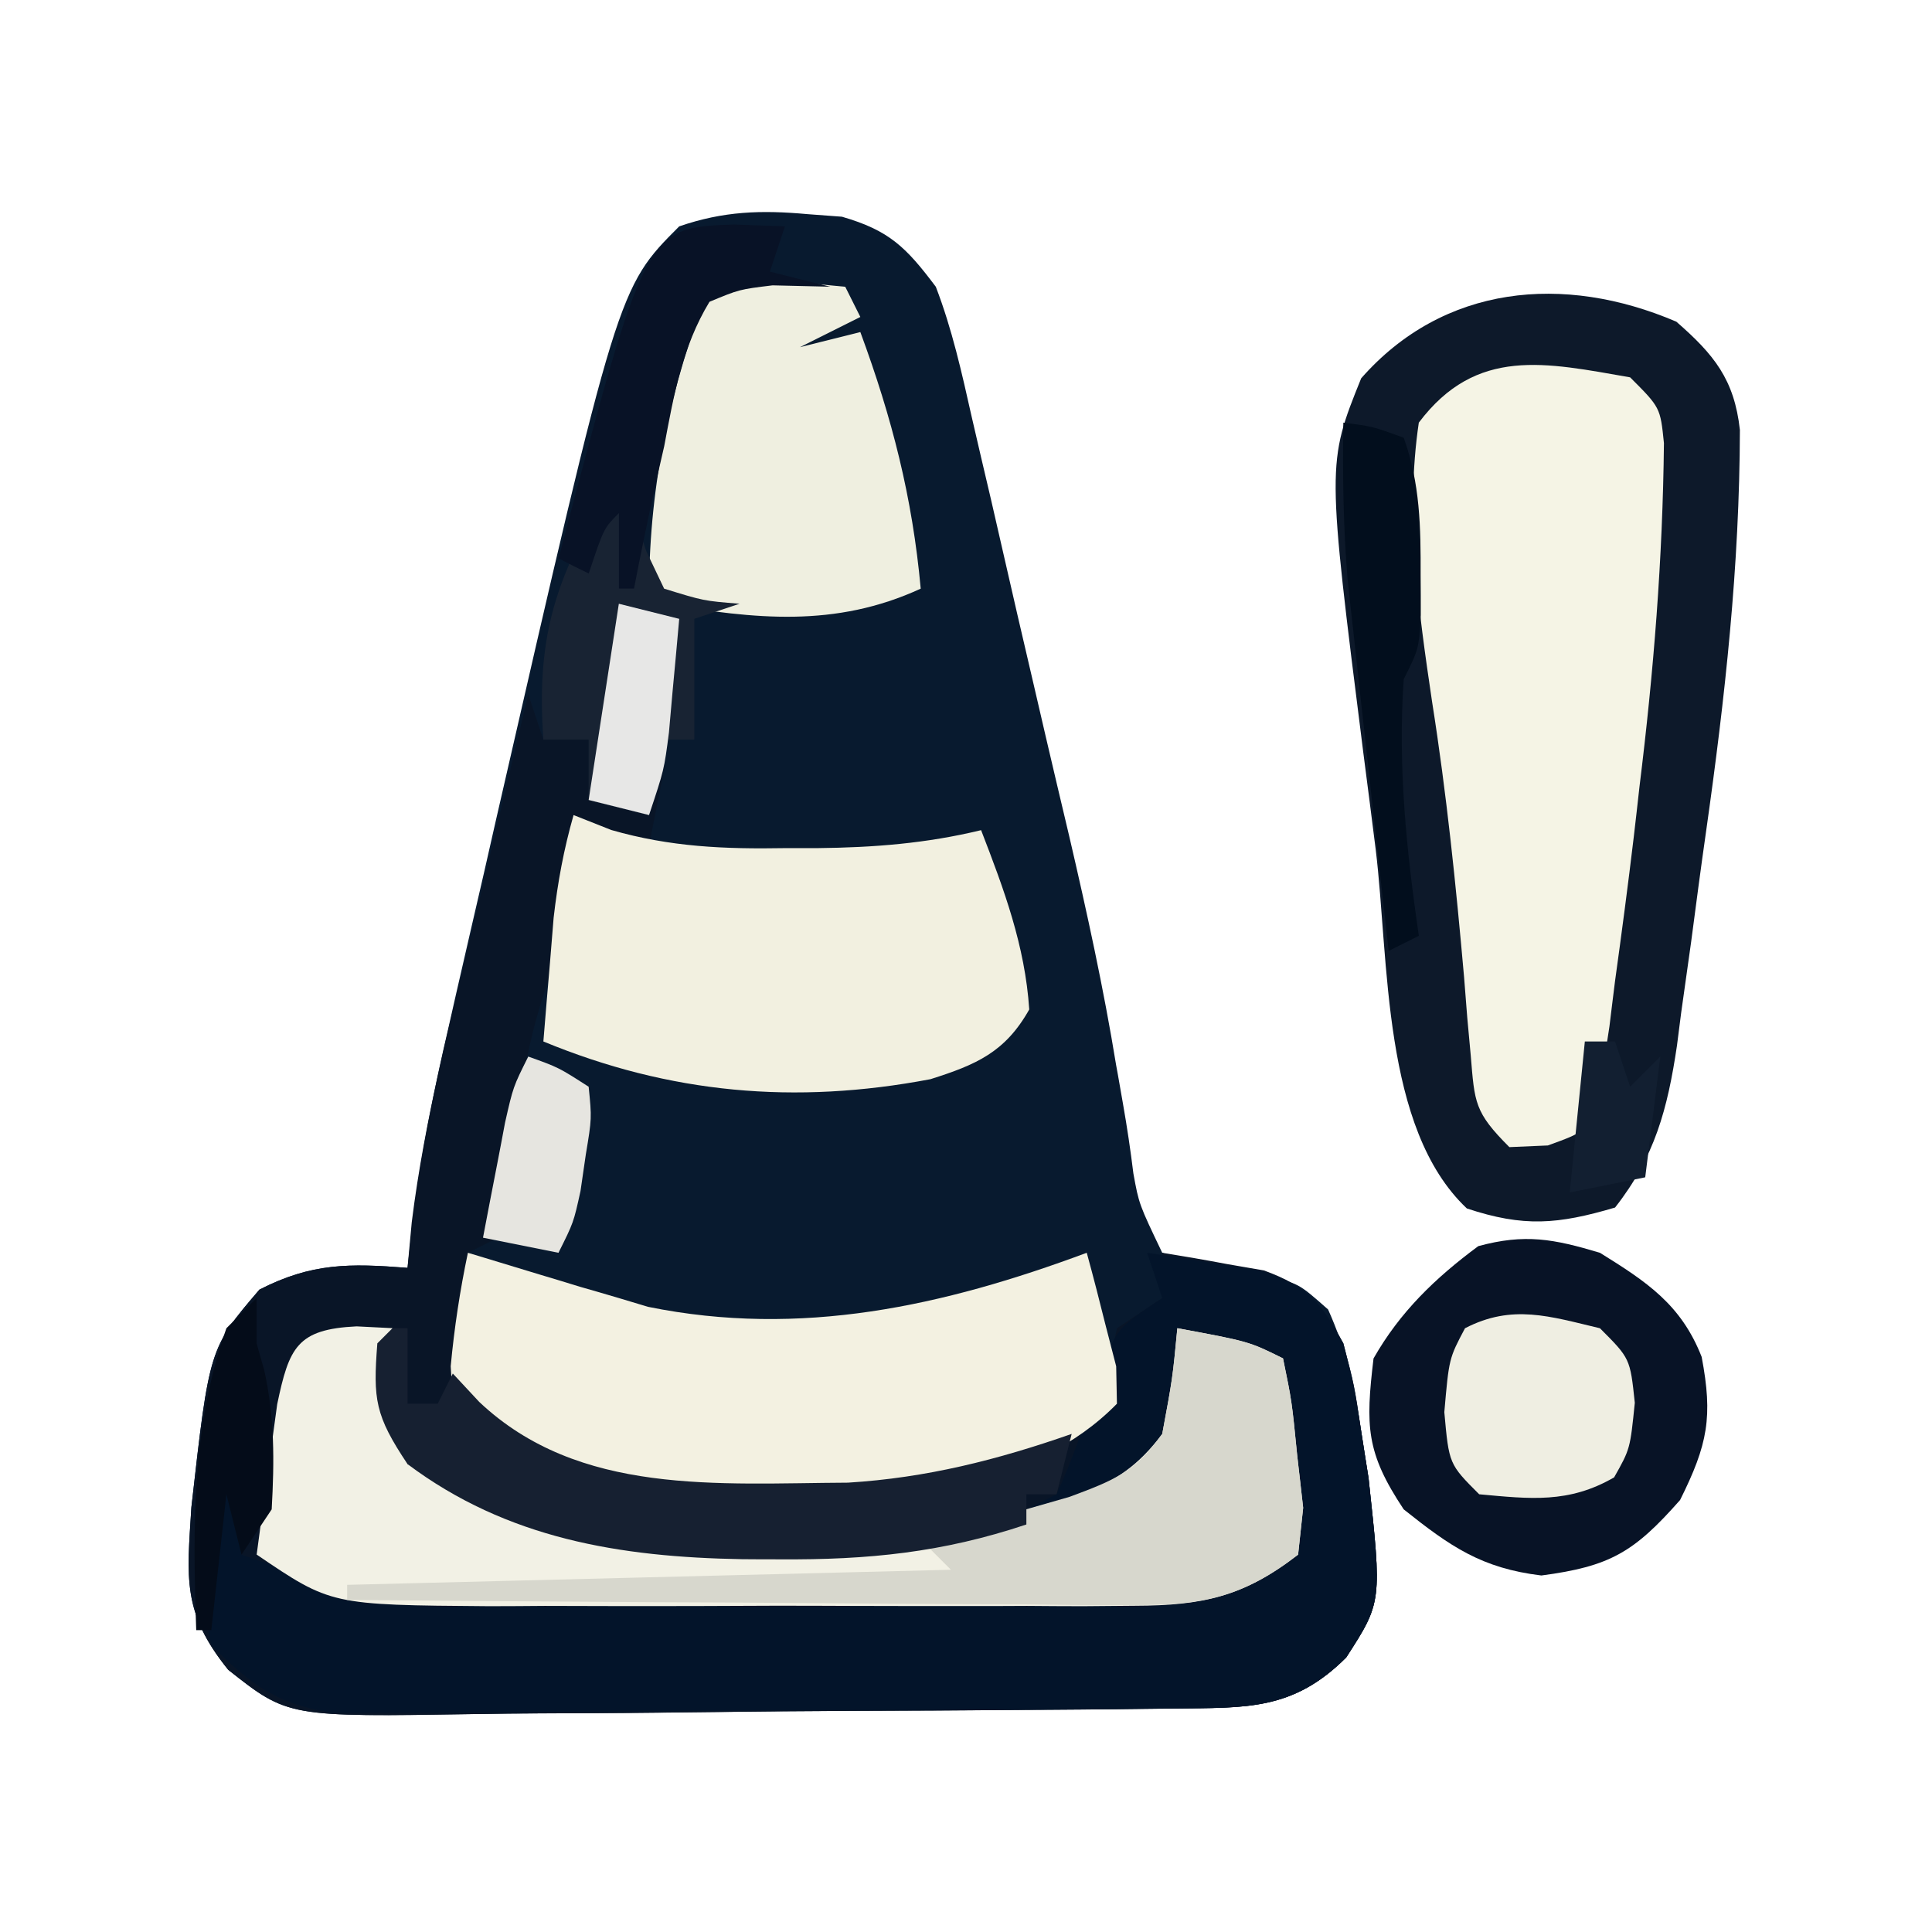
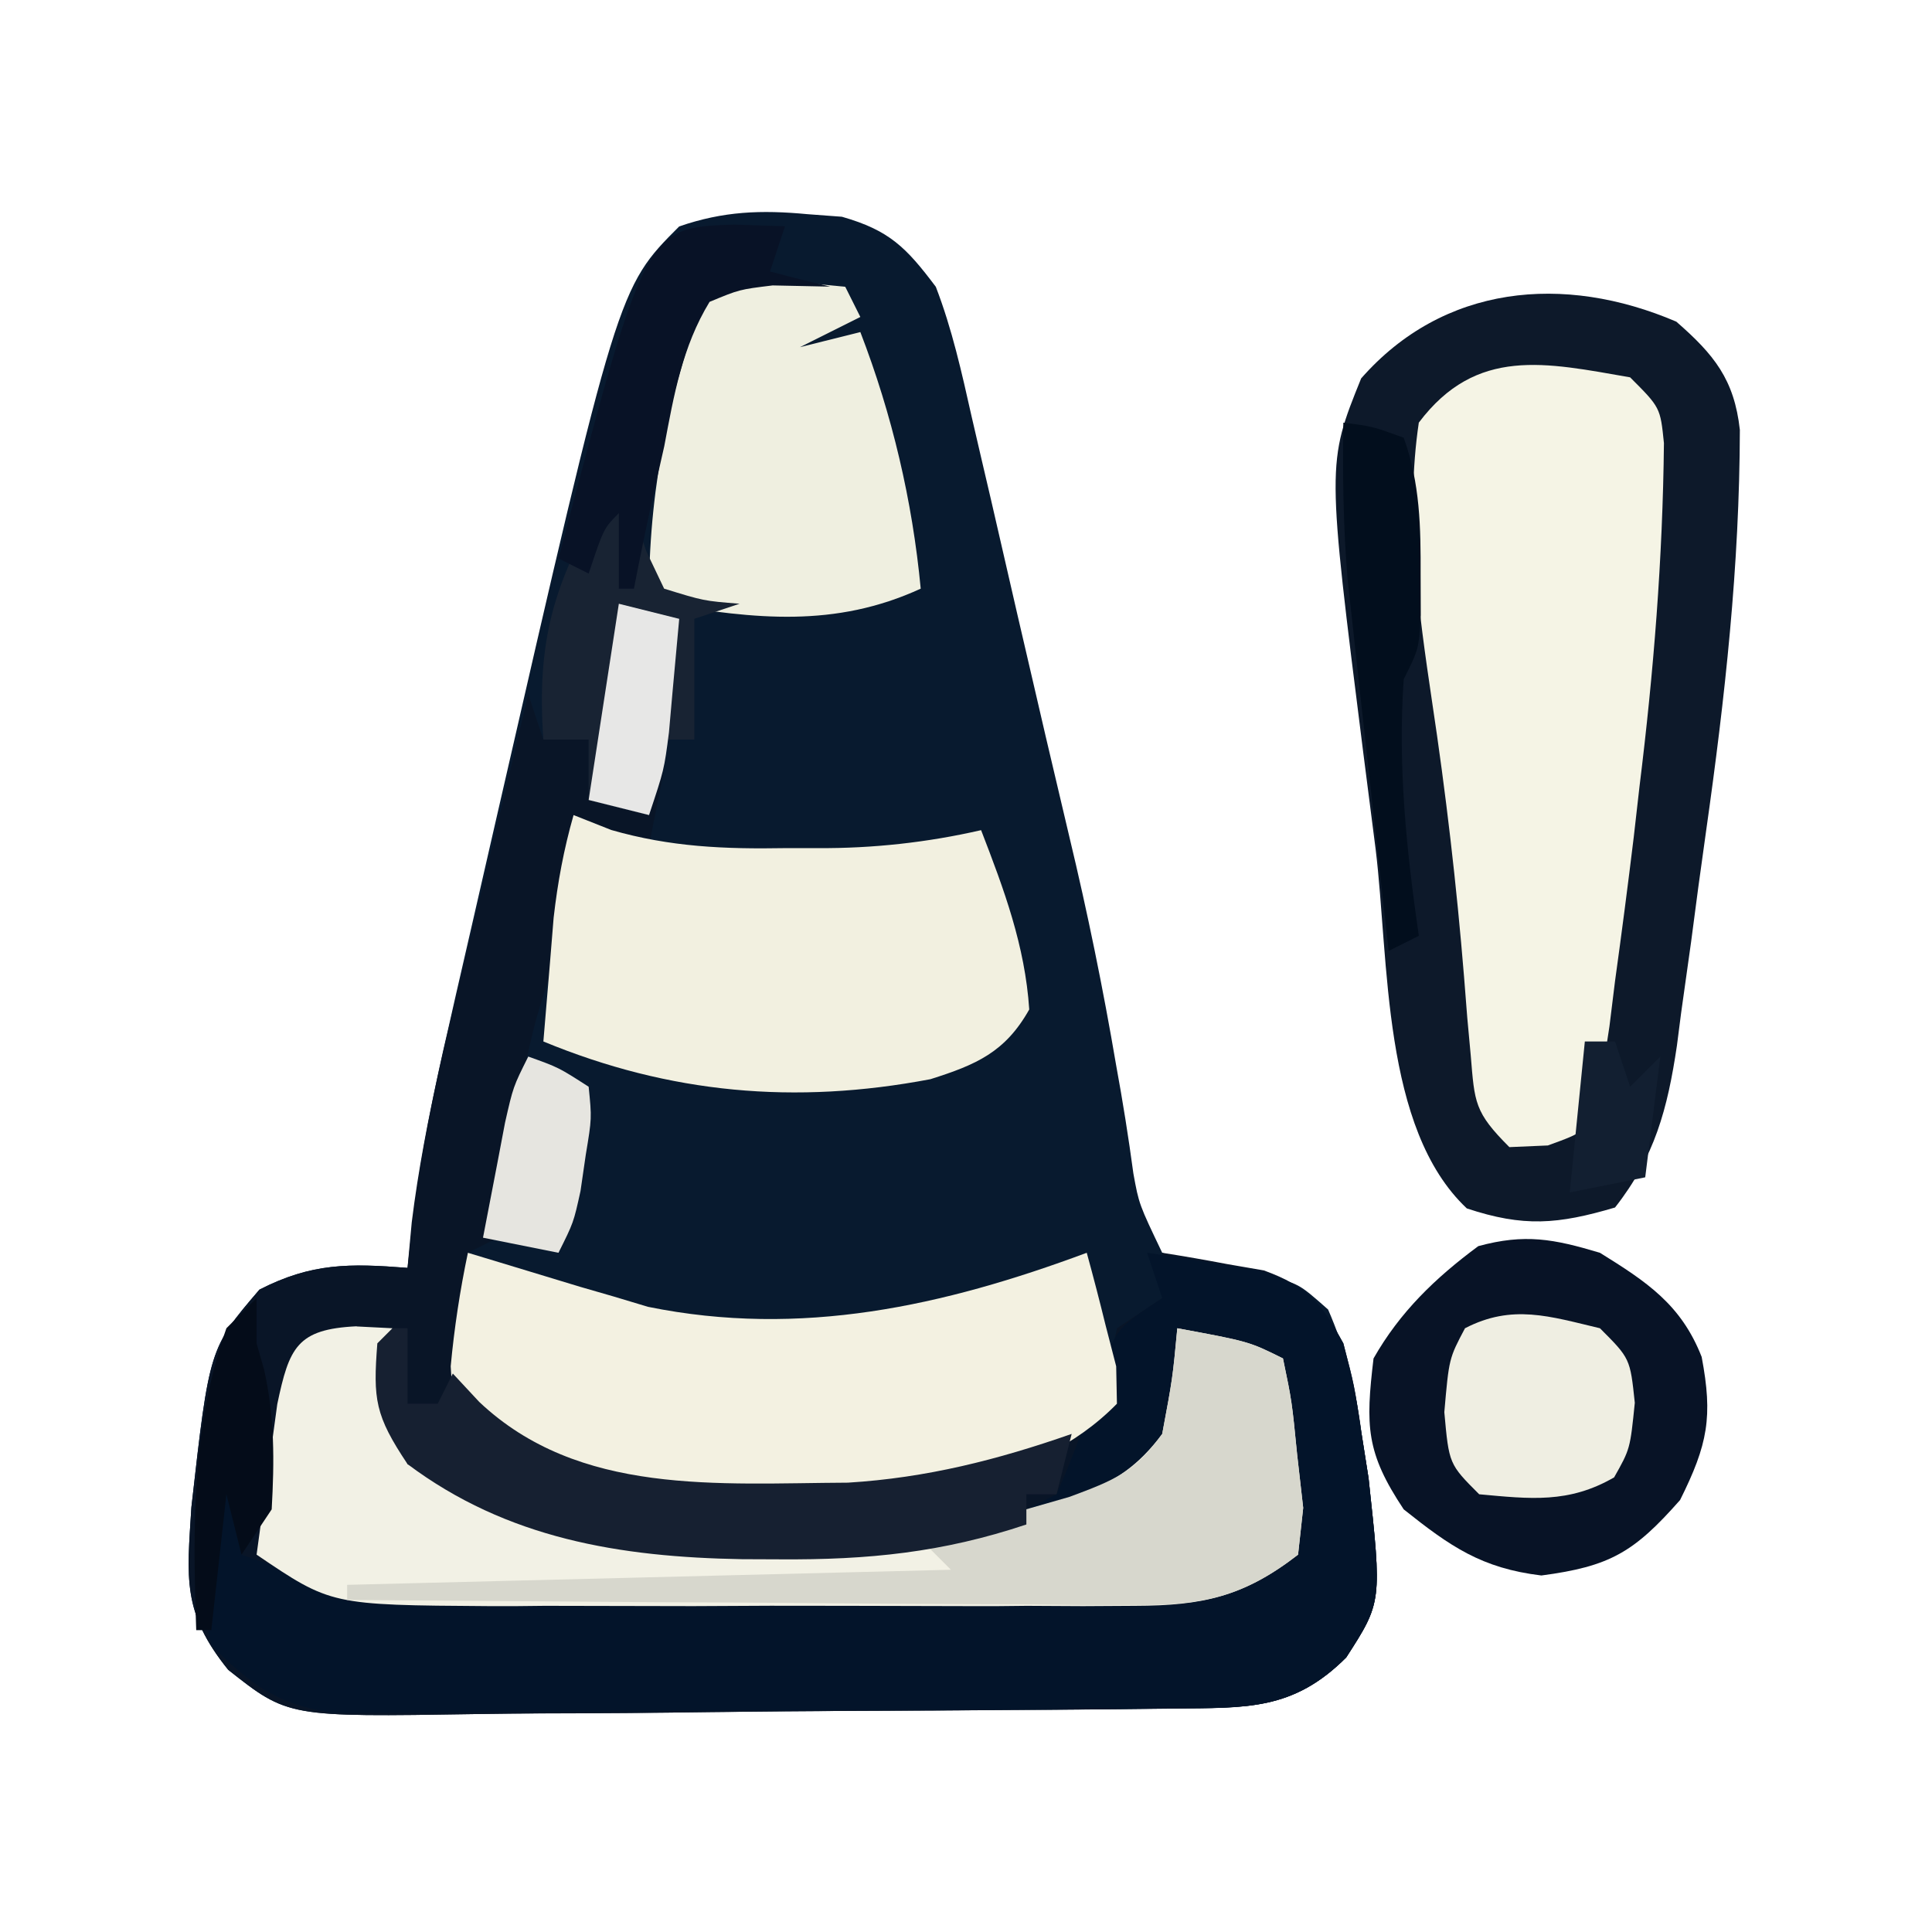
- <svg xmlns="http://www.w3.org/2000/svg" version="1.1" width="128" height="128" viewBox="0 0 128 128" preserveAspectRatio="xMidYMid meet">
-   <path d="M0 0 C0.75 0.06 1.51 0.11 2.28 0.17 C5.42 1.08 6.53 2.19 8.5 4.81 C9.58 7.62 10.22 10.5 10.88 13.44 C11.08 14.3 11.28 15.17 11.49 16.07 C11.94 17.96 12.38 19.86 12.81 21.76 C13.53 24.94 14.27 28.11 15.01 31.28 C15.27 32.38 15.52 33.47 15.78 34.6 C16.3 36.82 16.82 39.04 17.35 41.26 C18.52 46.29 19.62 51.3 20.45 56.4 C20.53 56.82 20.53 56.82 20.9 58.94 C21.17 60.47 21.4 62.01 21.59 63.56 C21.96 65.59 21.96 65.59 23.5 68.81 C25.79 69.67 27.96 70.03 30.38 70.39 C32.5 70.81 32.5 70.81 34.49 72.57 C35.71 75.29 36.25 77.74 36.69 80.69 C36.85 81.7 37 82.7 37.17 83.74 C38.06 91.95 38.06 91.95 35.69 95.62 C32.16 99.15 29.06 98.95 24.29 99.01 C23.01 99.02 21.72 99.04 20.4 99.05 C19 99.07 17.6 99.08 16.2 99.09 C15.49 99.09 14.79 99.1 14.06 99.1 C10.32 99.13 6.57 99.15 2.83 99.16 C-0.26 99.18 -3.35 99.2 -6.44 99.24 C-10.18 99.29 -13.92 99.32 -17.66 99.33 C-19.08 99.33 -20.5 99.35 -21.92 99.37 C-34.42 99.57 -34.42 99.57 -38.38 96.44 C-41.45 92.64 -41.11 90.36 -40.82 85.67 C-39.63 75.13 -39.63 75.13 -36.31 71.25 C-32.84 69.48 -30.34 69.51 -26.5 69.81 C-26.37 68.66 -26.24 67.5 -26.11 66.31 C-25.58 62.11 -24.75 58.02 -23.79 53.9 C-23.63 53.17 -23.46 52.44 -23.29 51.69 C-22.94 50.15 -22.58 48.62 -22.23 47.08 C-21.69 44.78 -21.17 42.48 -20.65 40.18 C-12.56 4.87 -12.56 4.87 -8.5 0.81 C-5.57 -0.2 -3.07 -0.28 0 0 Z " fill="#081A2F" transform="translate(53.5,14.1875)" />
-   <path d="M0 0 C0.33 0.99 0.66 1.98 1 3 C1.99 3 2.98 3 4 3 C4 4.32 4 5.64 4 7 C5.32 7.33 6.64 7.66 8 8 C8.33 7.01 8.66 6.02 9 5 C8.67 6.65 8.34 8.3 8 10 C6.35 9.34 4.7 8.68 3 8 C2.95 8.58 2.9 9.16 2.85 9.76 C2.78 10.54 2.7 11.32 2.62 12.12 C2.56 12.89 2.49 13.66 2.41 14.45 C2 17 2 17 1.02 19.88 C-0.42 24.27 -0.86 28.7 -1.44 33.27 C-1.62 34.17 -1.81 35.07 -2 36 C-2.33 36.16 -2.33 36.16 -4 37 C-4.7 40.41 -4.71 43.59 -4 47 C3.85 53.57 15.28 52.59 25 52 C29.88 51.05 33.86 49.76 38 47 C38.16 46.17 38.33 45.35 38.5 44.5 C38.66 43.67 38.83 42.85 39 42 C39.99 41.34 40.98 40.68 42 40 C42 39.01 42 38.02 42 37 C43.44 37.23 44.88 37.48 46.31 37.75 C47.11 37.89 47.91 38.03 48.74 38.17 C51.66 39.24 52.49 40.3 54 43 C54.73 45.8 54.73 45.8 55.19 48.88 C55.35 49.88 55.5 50.89 55.67 51.93 C56.56 60.14 56.56 60.14 54.19 63.81 C50.66 67.34 47.56 67.14 42.79 67.19 C41.51 67.21 40.22 67.22 38.9 67.24 C37.5 67.25 36.1 67.26 34.7 67.27 C33.99 67.28 33.29 67.28 32.56 67.29 C28.82 67.32 25.07 67.34 21.33 67.35 C18.24 67.36 15.15 67.39 12.06 67.43 C8.32 67.48 4.58 67.51 0.84 67.51 C-0.58 67.52 -2 67.54 -3.42 67.56 C-15.92 67.76 -15.92 67.76 -19.88 64.63 C-22.95 60.83 -22.61 58.55 -22.32 53.86 C-21.13 43.32 -21.13 43.32 -17.81 39.44 C-14.34 37.66 -11.84 37.7 -8 38 C-7.91 37 -7.82 36 -7.72 34.97 C-6.86 28.04 -5.06 21.28 -3.44 14.5 C-3.1 13.09 -2.77 11.68 -2.44 10.27 C-1.63 6.85 -0.82 3.42 0 0 Z " fill="#091527" transform="translate(35,46)" />
-   <path d="M0 0 C2.5 2.18 3.84 3.83 4.21 7.17 C4.19 16.16 3.23 24.89 1.97 33.77 C1.62 36.21 1.3 38.65 0.98 41.09 C0.76 42.65 0.54 44.22 0.32 45.78 C0.23 46.5 0.14 47.22 0.04 47.97 C-0.58 52.15 -1.43 55.34 -4.06 58.69 C-7.85 59.81 -10.12 60 -13.88 58.75 C-19.51 53.44 -19.02 42.32 -19.92 34.96 C-20.19 32.82 -20.46 30.69 -20.74 28.55 C-23.16 9.4 -23.16 9.4 -20.88 3.75 C-15.44 -2.44 -7.47 -3.2 0 0 Z " fill="#0D192A" transform="translate(111.0625,21.3125)" />
-   <path d="M0 0 C1.61 0.23 3.21 0.48 4.81 0.75 C5.71 0.89 6.6 1.03 7.52 1.17 C10.63 2.21 11.44 3.14 13 6 C13.73 8.8 13.73 8.8 14.19 11.88 C14.35 12.88 14.5 13.89 14.67 14.93 C15.56 23.14 15.56 23.14 13.19 26.81 C9.66 30.34 6.56 30.14 1.77 30.18 C0.49 30.19 -0.8 30.2 -2.12 30.22 C-3.53 30.22 -4.93 30.23 -6.34 30.24 C-6.69 30.24 -6.69 30.24 -8.48 30.25 C-12.23 30.27 -15.98 30.29 -19.72 30.3 C-23.59 30.31 -27.45 30.34 -31.32 30.38 C-34.3 30.41 -37.27 30.41 -40.25 30.42 C-41.68 30.42 -43.1 30.43 -44.53 30.45 C-46.52 30.48 -48.52 30.47 -50.51 30.47 C-51.65 30.48 -52.78 30.48 -53.95 30.49 C-57.68 29.89 -59.35 28.65 -62 26 C-62.56 23.46 -62.56 23.46 -62.44 20.81 C-62.42 19.93 -62.39 19.05 -62.37 18.14 C-62.25 17.44 -62.13 16.73 -62 16 C-61.34 15.67 -60.68 15.34 -60 15 C-60 16.65 -60 18.3 -60 20 C-53.31 22.46 -46.83 22.29 -39.77 22.27 C-38.5 22.27 -37.23 22.27 -35.93 22.27 C-33.26 22.27 -30.58 22.27 -27.91 22.26 C-24.49 22.25 -21.07 22.26 -17.65 22.27 C-14.38 22.28 -11.11 22.27 -7.83 22.27 C-7.22 22.27 -7.22 22.27 -4.12 22.28 C-2.98 22.27 -1.84 22.27 -0.67 22.26 C0.33 22.26 1.33 22.26 2.36 22.25 C5.1 21.99 6.75 21.58 9 20 C9.39 16.96 9.39 16.96 9.25 13.38 C9.21 12.19 9.18 11 9.14 9.77 C9.09 8.86 9.05 7.94 9 7 C6.69 6.34 4.38 5.68 2 5 C2.08 6.07 2.17 7.14 2.25 8.25 C2 12 2 12 0.38 14.38 C-2.44 16.3 -4.63 16.69 -8 17 C-7.34 16.67 -6.68 16.34 -6 16 C-4.77 13.32 -3.9 10.64 -3.06 7.81 C-2 5 -2 5 1 3 C0.84 2.5 0.84 2.5 0 0 Z " fill="#03142A" transform="translate(76,83)" />
-   <path d="M0 0 C2 2 2 2 2.24 4.36 C2.16 12.02 1.56 19.52 0.62 27.12 C0.5 28.23 0.37 29.33 0.24 30.46 C-0.14 33.65 -0.56 36.82 -1 40 C-1.12 40.99 -1.25 41.98 -1.37 43 C-1.51 43.9 -1.65 44.81 -1.79 45.74 C-1.9 46.54 -2.01 47.34 -2.13 48.17 C-3 50 -3 50 -5.45 50.89 C-5.87 50.91 -5.87 50.91 -8 51 C-10.32 48.68 -10.3 48.07 -10.56 44.92 C-10.64 44.1 -10.71 43.27 -10.79 42.42 C-10.86 41.54 -10.93 40.66 -11 39.75 C-11.54 33.63 -12.16 27.57 -13.12 21.5 C-14.02 15.43 -14.91 9.11 -14 3 C-10.19 -2.06 -5.58 -0.97 0 0 Z " fill="#F5F4E5" transform="translate(108,25)" />
-   <path d="M0 0 C0.78 0.04 1.57 0.08 2.38 0.12 C2.35 1.05 2.33 1.98 2.31 2.94 C2.38 6.12 2.38 6.12 3.38 9.12 C5.31 10.12 5.31 10.12 8.38 11.12 C9 11.39 9.62 11.65 10.26 11.91 C22.16 16.36 36.06 15.28 47.91 11.29 C50.35 10.14 51.76 9.28 53.38 7.12 C54.06 3.44 54.06 3.44 54.38 0.12 C59.12 1 59.12 1 61.38 2.12 C61.96 4.96 61.96 4.96 62.31 8.5 C62.45 9.66 62.58 10.83 62.71 12.02 C62.6 13.05 62.49 14.07 62.38 15.12 C58.78 17.9 56.06 18.5 51.58 18.51 C51.01 18.52 51.01 18.52 48.12 18.54 C46.9 18.54 45.67 18.53 44.41 18.52 C43.14 18.53 41.88 18.53 40.57 18.53 C37.9 18.53 35.22 18.53 32.55 18.52 C29.13 18.5 25.71 18.51 22.3 18.53 C19.02 18.54 15.75 18.53 12.47 18.52 C11.25 18.53 10.03 18.54 8.77 18.54 C-1.7 18.46 -1.7 18.46 -6.62 15.12 C-6.34 13 -6.05 10.87 -5.75 8.75 C-5.59 7.57 -5.43 6.38 -5.26 5.16 C-4.47 1.4 -3.95 0.19 0 0 Z " fill="#F2F1E5" transform="translate(23.625,87.875)" />
-   <path d="M0 0 C0.68 0.2 1.35 0.41 2.05 0.62 C2.94 0.89 3.83 1.16 4.75 1.44 C5.63 1.7 6.51 1.97 7.42 2.25 C8.27 2.49 9.12 2.74 10 3 C10.64 3.19 11.27 3.38 11.93 3.58 C22.05 5.64 31.51 3.53 41 0 C41.44 1.6 41.85 3.2 42.25 4.81 C42.37 5.26 42.37 5.26 42.95 7.52 C42.97 8.34 42.98 9.16 43 10 C37.48 15.64 28.89 16.21 21.44 16.31 C14.09 16.14 8.14 15.3 1.38 12.5 C-1 10 -1 10 -1.14 7.52 C-0.9 4.96 -0.53 2.51 0 0 Z " fill="#F3F1E1" transform="translate(31,83)" />
-   <path d="M0 0 C0.82 0.33 1.65 0.65 2.5 0.99 C6.43 2.12 10.01 2.26 14.06 2.19 C14.41 2.19 14.41 2.19 16.17 2.19 C19.89 2.15 23.37 1.88 27 1 C28.52 4.93 29.91 8.65 30.19 12.88 C28.6 15.71 26.68 16.54 23.64 17.5 C14.69 19.2 6.37 18.46 -2 15 C-1.86 13.25 -1.71 11.5 -1.56 9.75 C-1.48 8.78 -1.4 7.8 -1.32 6.8 C-1.05 4.44 -0.65 2.28 0 0 Z " fill="#F2F0E0" transform="translate(38,54)" />
-   <path d="M0 0 C3.09 1.92 5.38 3.42 6.74 6.9 C7.49 10.86 7.15 12.69 5.31 16.38 C2.26 19.84 0.67 20.78 -3.88 21.38 C-7.84 20.9 -9.9 19.47 -13 17 C-15.51 13.23 -15.53 11.47 -15 7 C-13.25 3.92 -10.91 1.67 -8.06 -0.44 C-4.97 -1.28 -3.07 -0.92 0 0 Z " fill="#081326" transform="translate(106,83)" />
-   <path d="M0 0 C1.48 -0.05 2.96 -0.09 4.44 -0.12 C5.26 -0.15 6.08 -0.17 6.93 -0.2 C7.62 -0.13 8.3 -0.07 9 0 C9.33 0.66 9.66 1.32 10 2 C9.34 2.33 9.34 2.33 6 4 C7.32 3.67 8.64 3.34 10 3 C12.1 8.69 13.45 13.95 14 20 C8.32 22.61 3.01 22.01 -3 21 C-3.33 20.67 -3.66 20.34 -4 20 C-3.95 12.93 -2.57 6.55 0 0 Z " fill="#EFEFE0" transform="translate(47,19)" />
-   <path d="M0 0 C4.75 0.88 4.75 0.88 7 2 C7.59 4.84 7.59 4.84 7.94 8.38 C8 8.96 8 8.96 8.34 11.9 C8.23 12.92 8.12 13.95 8 15 C4.37 17.82 1.64 18.37 -2.89 18.34 C-4.05 18.34 -5.21 18.34 -6.41 18.34 C-7.65 18.32 -8.9 18.31 -10.18 18.29 C-10.82 18.29 -10.82 18.29 -14.06 18.28 C-17.45 18.27 -20.84 18.24 -24.23 18.21 C-27.7 18.18 -31.16 18.16 -34.63 18.15 C-41.42 18.11 -48.21 18.06 -55 18 C-55 17.67 -55 17.34 -55 17 C-41.8 16.67 -28.6 16.34 -15 16 C-15.66 15.34 -16.32 14.68 -17 14 C-16.1 13.75 -15.19 13.49 -14.26 13.23 C-13.08 12.89 -11.9 12.54 -10.69 12.19 C-9.52 11.85 -8.34 11.51 -7.14 11.17 C-4.21 10.08 -2.78 9.52 -1 7 C-0.31 3.31 -0.31 3.31 0 0 Z " fill="#D7D7CD" transform="translate(78,88)" />
-   <path d="M0 0 C0.33 0 0.66 0 1 0 C1 1.65 1 3.3 1 5 C1.66 5 2.32 5 3 5 C3.33 4.34 3.66 3.68 4 3 C4.29 3.31 4.29 3.31 5.75 4.88 C12.36 11.12 21.57 10.27 30.18 10.23 C35.39 9.91 40.08 8.72 45 7 C44.67 8.32 44.34 9.64 44 11 C43.34 11 42.68 11 42 11 C42 11.66 42 12.32 42 13 C36.45 14.86 31.52 15.35 25.69 15.31 C24.85 15.31 24.01 15.31 23.15 15.3 C15.1 15.16 7.6 13.95 1 9 C-1.15 5.78 -1.29 4.72 -1 1 C-0.67 0.67 -0.34 0.34 0 0 Z " fill="#162031" transform="translate(26,88)" />
-   <path d="M0 0 C0.66 0.33 1.32 0.66 2 1 C2.27 1.83 2.54 2.65 2.81 3.5 C3.01 3.91 3.01 3.91 4 6 C6.62 6.81 6.62 6.81 9 7 C8.01 7.33 7.02 7.66 6 8 C6 10.64 6 13.28 6 16 C5.34 16 4.68 16 4 16 C3.67 17.65 3.34 19.3 3 21 C1.68 20.67 0.36 20.34 -1 20 C-1 18.68 -1 17.36 -1 16 C-1.99 16 -2.98 16 -4 16 C-4.46 9.5 -3.33 5.58 0 0 Z " fill="#182333" transform="translate(40,33)" />
-   <path d="M0 0 C2 2 2 2 2.31 4.94 C2 8 2 8 0.94 9.88 C-2.07 11.62 -4.61 11.31 -8 11 C-10 9 -10 9 -10.31 5.56 C-10 2 -10 2 -8.94 0 C-5.81 -1.62 -3.33 -0.79 0 0 Z " fill="#EFEEE2" transform="translate(106,88)" />
-   <path d="M0 0 C0.56 0.02 0.56 0.02 3.38 0.12 C3.05 1.12 2.72 2.11 2.38 3.12 C3.7 3.45 5.02 3.79 6.38 4.12 C5.12 4.09 3.86 4.06 2.56 4.03 C0.35 4.3 0.35 4.3 -1.62 5.12 C-3.43 8.11 -3.98 11.29 -4.62 14.69 C-4.83 15.59 -5.03 16.49 -5.24 17.42 C-5.73 19.65 -6.19 21.88 -6.62 24.12 C-6.95 24.12 -7.28 24.12 -7.62 24.12 C-7.62 22.48 -7.62 20.83 -7.62 19.12 C-8.62 20.12 -8.62 20.12 -9.62 23.12 C-10.28 22.8 -10.95 22.47 -11.62 22.12 C-5.85 0.2 -5.85 0.2 0 0 Z " fill="#081226" transform="translate(48.625,14.875)" />
-   <path d="M0 0 C1.94 0.25 1.94 0.25 4 1 C5.09 4.03 5.13 6.93 5.12 10.12 C5.13 10.99 5.13 11.86 5.13 12.76 C5 15 5 15 4 17 C3.6 22.73 4.18 28.34 5 34 C4.67 34.16 4.67 34.16 3 35 C2.49 30.48 2 25.96 1.5 21.44 C1.36 20.16 1.21 18.88 1.07 17.57 C0.93 16.33 0.8 15.09 0.66 13.81 C0.53 12.67 0.4 11.54 0.28 10.36 C-0.01 6.89 -0.05 3.48 0 0 Z " fill="#020E1D" transform="translate(89,28)" />
-   <path d="M0 0 C2.01 0.72 2.01 0.72 4 2 C4.21 4.09 4.21 4.09 3.81 6.5 C3.7 7.29 3.58 8.09 3.46 8.91 C3 11 3 11 2 13 C0.35 12.67 -1.3 12.34 -3 12 C-2.69 10.37 -2.38 8.75 -2.06 7.12 C-1.89 6.22 -1.71 5.32 -1.54 4.38 C-1 2 -1 2 0 0 Z " fill="#E6E5E0" transform="translate(35,70)" />
-   <path d="M0 0 C1.32 0.33 2.64 0.66 4 1 C3.86 2.6 3.71 4.21 3.56 5.81 C3.48 6.71 3.4 7.6 3.32 8.52 C3 11 3 11 2 14 C0.68 13.67 -0.64 13.34 -2 13 C-1.34 8.71 -0.68 4.42 0 0 Z " fill="#E7E7E6" transform="translate(41,40)" />
-   <path d="M0 0 C0 0.99 0 1.98 0 3 C0.16 3.58 0.33 4.16 0.5 4.75 C1.2 7.9 1.18 10.79 1 14 C0.67 14.5 0.67 14.5 -1 17 C-1.33 15.68 -1.66 14.36 -2 13 C-2.33 15.97 -2.66 18.94 -3 22 C-3.33 22 -3.66 22 -4 22 C-4.23 15.2 -4.31 8.5 -2 2 C-1.34 1.34 -0.68 0.68 0 0 Z " fill="#040C19" transform="translate(17,86)" />
-   <path d="M0 0 C0.66 0 1.32 0 2 0 C2.33 0.99 2.66 1.98 3 3 C3.66 2.34 4.32 1.68 5 1 C4.67 3.64 4.34 6.28 4 9 C2.35 9.33 0.7 9.66 -1 10 C-0.67 6.7 -0.34 3.4 0 0 Z " fill="#121F31" transform="translate(105,69)" />
+ <svg xmlns="http://www.w3.org/2000/svg" width="128" height="128" viewBox="0 0 128 128">
+   <path fill="#081a2f" d="m53.5 14.19 2.28.17c3.14.9 4.25 2.02 6.22 4.64 1.08 2.8 1.72 5.69 2.38 8.63l.61 2.63q.67 2.84 1.32 5.69 1.09 4.77 2.2 9.52l.77 3.32 1.57 6.66a229 229 0 0 1 3.1 15.14 151 151 0 0 1 1.14 7.16c.37 2.03.37 2.03 1.91 5.25 2.29.86 4.46 1.22 6.88 1.58C86 85 86 85 87.99 86.76a29 29 0 0 1 2.2 8.12l.48 3.05c.89 8.2.89 8.2-1.48 11.88-3.53 3.53-6.63 3.33-11.4 3.39l-3.89.04-4.2.04h-2.14q-5.61.06-11.23.07-4.64.03-9.27.08-5.61.08-11.22.09-2.13 0-4.26.04c-12.5.2-12.5.2-16.46-2.93-3.07-3.8-2.73-6.08-2.44-10.77 1.19-10.54 1.19-10.54 4.51-14.42C20.66 83.67 23.16 83.7 27 84l.39-3.5c.53-4.2 1.36-8.3 2.32-12.41l.5-2.21 1.06-4.61 1.58-6.9C40.94 19.06 40.94 19.06 45 15c2.93-1.01 5.43-1.1 8.5-.81" />
+   <path fill="#091527" d="m35 46 1 3h3v4l4 1 1-3-1 5-5-2-.15 1.76-.23 2.36-.21 2.33C37 63 37 63 36.02 65.88c-1.44 4.39-1.88 8.82-2.46 13.39L33 82l-2 1a24 24 0 0 0 0 10c7.85 6.57 19.28 5.59 29 5 4.88-.95 8.86-2.24 13-5l.5-2.5.5-2.5 3-2v-3q2.16.34 4.31.75l2.43.42C86.66 85.24 87.49 86.3 89 89c.73 2.8.73 2.8 1.19 5.88l.48 3.05c.89 8.21.89 8.21-1.48 11.88-3.53 3.53-6.63 3.33-11.4 3.38l-3.89.05-4.2.03-2.14.02q-5.61.04-11.23.06-4.64.02-9.27.08-5.61.08-11.22.08l-4.26.05c-12.5.2-12.5.2-16.46-2.93-3.07-3.8-2.73-6.08-2.44-10.77 1.19-10.54 1.19-10.54 4.51-14.42C20.66 83.66 23.16 83.7 27 84l.28-3.03c.86-6.93 2.66-13.69 4.28-20.47l1-4.23z" />
+   <path fill="#0d192a" d="M111.06 21.31c2.5 2.18 3.84 3.83 4.21 7.17-.02 9-.98 17.72-2.24 26.6q-.52 3.66-.99 7.32l-.66 4.7-.28 2.18c-.62 4.18-1.47 7.37-4.1 10.72-3.79 1.12-6.06 1.31-9.82.06-5.63-5.3-5.14-16.43-6.04-23.79l-.82-6.4c-2.42-19.16-2.42-19.16-.14-24.8 5.44-6.2 13.41-6.96 20.88-3.76" />
+   <path fill="#03142a" d="M76 83q2.41.34 4.81.75l2.71.42c3.11 1.04 3.92 1.97 5.48 4.83.73 2.8.73 2.8 1.19 5.88l.48 3.05c.89 8.21.89 8.21-1.48 11.88-3.53 3.53-6.63 3.33-11.42 3.37l-3.89.04-4.22.02-2.14.01-11.24.05q-5.8.02-11.6.08-4.46.04-8.93.04-2.14 0-4.28.03-2.99.03-5.98.02l-3.44.02c-3.73-.6-5.4-1.84-8.05-4.49-.56-2.54-.56-2.54-.44-5.19l.07-2.67L14 99l2-1v5c6.69 2.46 13.17 2.29 20.23 2.27h3.84l8.02-.01q5.13-.01 10.26.01h9.82l3.71.01 3.45-.02 3.03-.01c2.74-.26 4.39-.67 6.64-2.25.39-3.04.39-3.04.25-6.62l-.11-3.61L85 90l-7-2 .25 3.25C78 95 78 95 76.38 97.38 73.56 99.3 71.37 99.69 68 100l2-1a61 61 0 0 0 2.94-8.19C74 88 74 88 77 86z" />
+   <path fill="#f5f4e5" d="M108 25c2 2 2 2 2.24 4.36-.08 7.66-.68 15.16-1.62 22.76l-.38 3.34q-.58 4.78-1.24 9.54l-.37 3-.42 2.74-.34 2.43C105 75 105 75 102.55 75.89L100 76c-2.32-2.32-2.3-2.93-2.56-6.08l-.23-2.5-.21-2.67a266 266 0 0 0-2.12-18.25c-.9-6.07-1.79-12.39-.88-18.5 3.81-5.06 8.42-3.97 14-3" />
+   <path fill="#f2f1e5" d="M23.63 87.88 26 88q-.05 1.38-.08 2.81C26 94 26 94 27 97c1.93 1 1.93 1 5 2q.93.4 1.88.78c11.9 4.45 25.8 3.38 37.65-.62 2.44-1.14 3.85-2 5.47-4.16.69-3.69.69-3.69 1-7 4.75.88 4.75.88 7 2 .59 2.83.59 2.83.94 6.38l.4 3.52L86 103c-3.6 2.78-6.31 3.38-10.8 3.39l-3.45.02-3.72-.02q-1.89.03-3.84.02l-8.01-.02q-5.14-.02-10.26.02l-9.83-.02q-1.82.03-3.7.02c-10.46-.07-10.46-.07-15.39-3.41q.43-3.19.88-6.37l.49-3.6c.79-3.75 1.3-4.97 5.25-5.16" />
+   <path fill="#f3f1e1" d="m31 83 2.05.62 5.37 1.63a222 222 0 0 1 4.51 1.33C53.05 88.64 62.51 86.53 72 83q.66 2.4 1.25 4.81l.7 2.71L74 93c-5.52 5.64-14.11 6.21-21.56 6.31-7.35-.17-13.3-1.01-20.06-3.81C30 93 30 93 29.86 90.52A66 66 0 0 1 31 83" />
+   <path fill="#f2f0e0" d="m38 54 2.5.99c3.93 1.13 7.51 1.27 11.56 1.2h2.11A47 47 0 0 0 65 55c1.52 3.93 2.91 7.65 3.19 11.88-1.59 2.83-3.51 3.66-6.55 4.62-8.95 1.7-17.27.96-25.64-2.5l.44-5.25.24-2.95c.27-2.36.67-4.52 1.32-6.8" />
+   <path fill="#081326" d="M106 83c3.09 1.92 5.38 3.42 6.74 6.9.75 3.96.41 5.79-1.43 9.48-3.05 3.46-4.64 4.4-9.19 5-3.96-.48-6.02-1.91-9.12-4.38-2.51-3.77-2.53-5.53-2-10 1.75-3.08 4.09-5.33 6.94-7.44 3.09-.84 4.99-.48 8.06.44" />
+   <path fill="#efefe0" d="m47 19 4.44-.12 2.49-.08L56 19l1 2-4 2 4-1a64 64 0 0 1 4 17c-5.68 2.61-10.99 2.01-17 1l-1-1a54 54 0 0 1 4-20" />
+   <path fill="#d7d7cd" d="M78 88c4.75.88 4.75.88 7 2 .59 2.84.59 2.84.94 6.38l.4 3.52L86 103c-3.63 2.82-6.36 3.37-10.89 3.34h-3.52l-3.77-.05-3.88-.01q-5.09-.02-10.17-.07-5.2-.05-10.4-.06L23 106v-1l40-1-2-2 2.74-.77 3.57-1.04 3.55-1.02c2.93-1.09 4.36-1.65 6.14-4.17.69-3.69.69-3.69 1-7" />
+   <path fill="#162031" d="M26 88h1v5h2l1-2 1.75 1.88c6.61 6.24 15.82 5.39 24.43 5.35 5.21-.32 9.9-1.51 14.82-3.23l-1 4h-2v2c-5.55 1.86-10.48 2.35-16.31 2.31l-2.54-.01C41.1 103.16 33.6 101.95 27 97c-2.15-3.22-2.29-4.28-2-8z" />
+   <path fill="#182333" d="m40 33 2 1 .81 2.5L44 39c2.62.81 2.62.81 5 1l-3 1v8h-2l-1 5-4-1v-4h-3c-.46-6.5.67-10.42 4-16" />
+   <path fill="#efeee2" d="M106 88c2 2 2 2 2.31 4.94C108 96 108 96 106.94 97.88c-3.01 1.74-5.55 1.43-8.94 1.12-2-2-2-2-2.31-5.44C96 90 96 90 97.06 88c3.13-1.62 5.61-.79 8.94 0" />
+   <path fill="#081226" d="m48.63 14.88 3.38.11-1 3q1.96.52 4 1l-3.82-.08c-2.21.27-2.21.27-4.18 1.09-1.81 2.98-2.36 6.16-3 9.56l-.62 2.74Q42.65 35.63 42 39h-1v-5c-1 1-1 1-2 4l-2-1c5.77-21.92 5.77-21.92 11.62-22.12" />
+   <path fill="#020e1d" d="M89 28c1.94.25 1.94.25 4 1 1.09 3.03 1.13 5.93 1.12 9.12l.01 2.64C94 43 94 43 93 45c-.4 5.73.18 11.34 1 17l-2 1-1.5-13.56-.43-3.87-.41-3.76-.38-3.45c-.29-3.47-.33-6.88-.28-10.36" />
+   <path fill="#e6e5e0" d="M35 70c2.01.72 2.01.72 4 2 .21 2.09.21 2.09-.19 4.5l-.35 2.41C38 81 38 81 37 83l-5-1 .94-4.88.52-2.74C34 72 34 72 35 70" />
+   <path fill="#e7e7e6" d="m41 40 4 1-.44 4.81-.24 2.71C44 51 44 51 43 54l-4-1z" />
+   <path fill="#040c19" d="M17 86v3l.5 1.75c.7 3.15.68 6.04.5 9.25l-2 3-1-4-1 9h-1c-.23-6.8-.31-13.5 2-20z" />
+   <path fill="#121f31" d="M105 69h2l1 3 2-2-1 8-5 1z" />
</svg>
